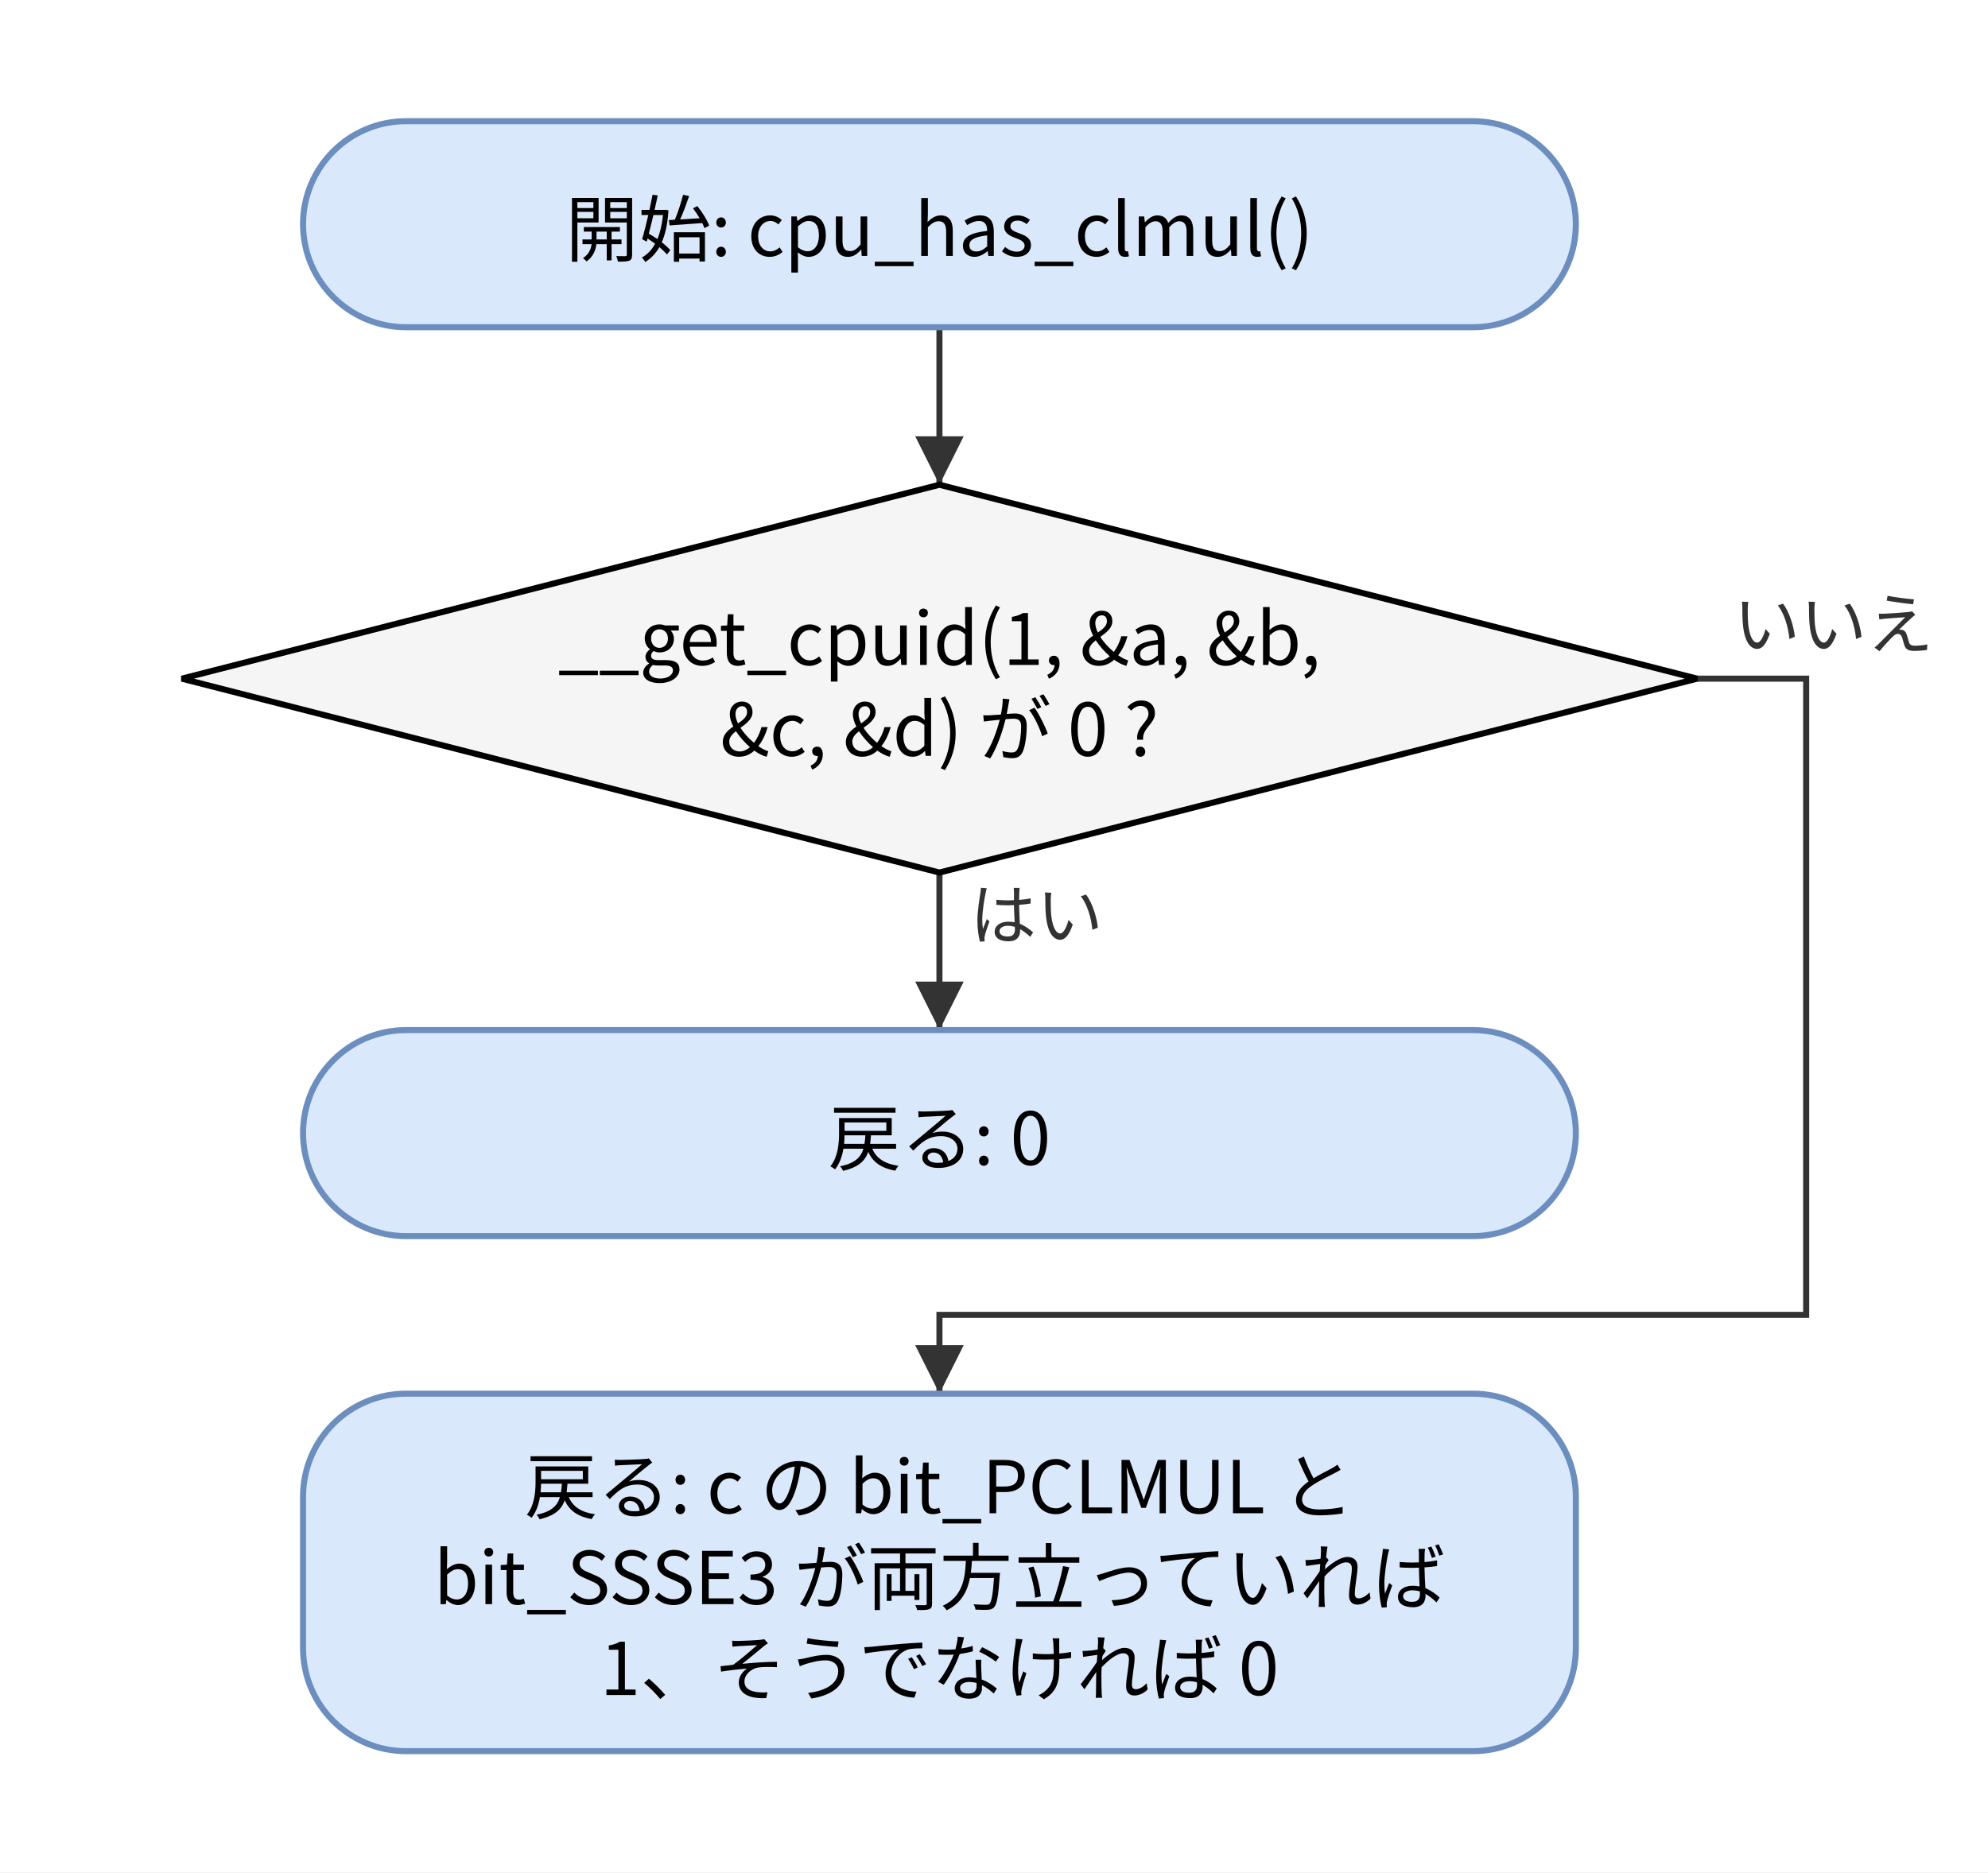
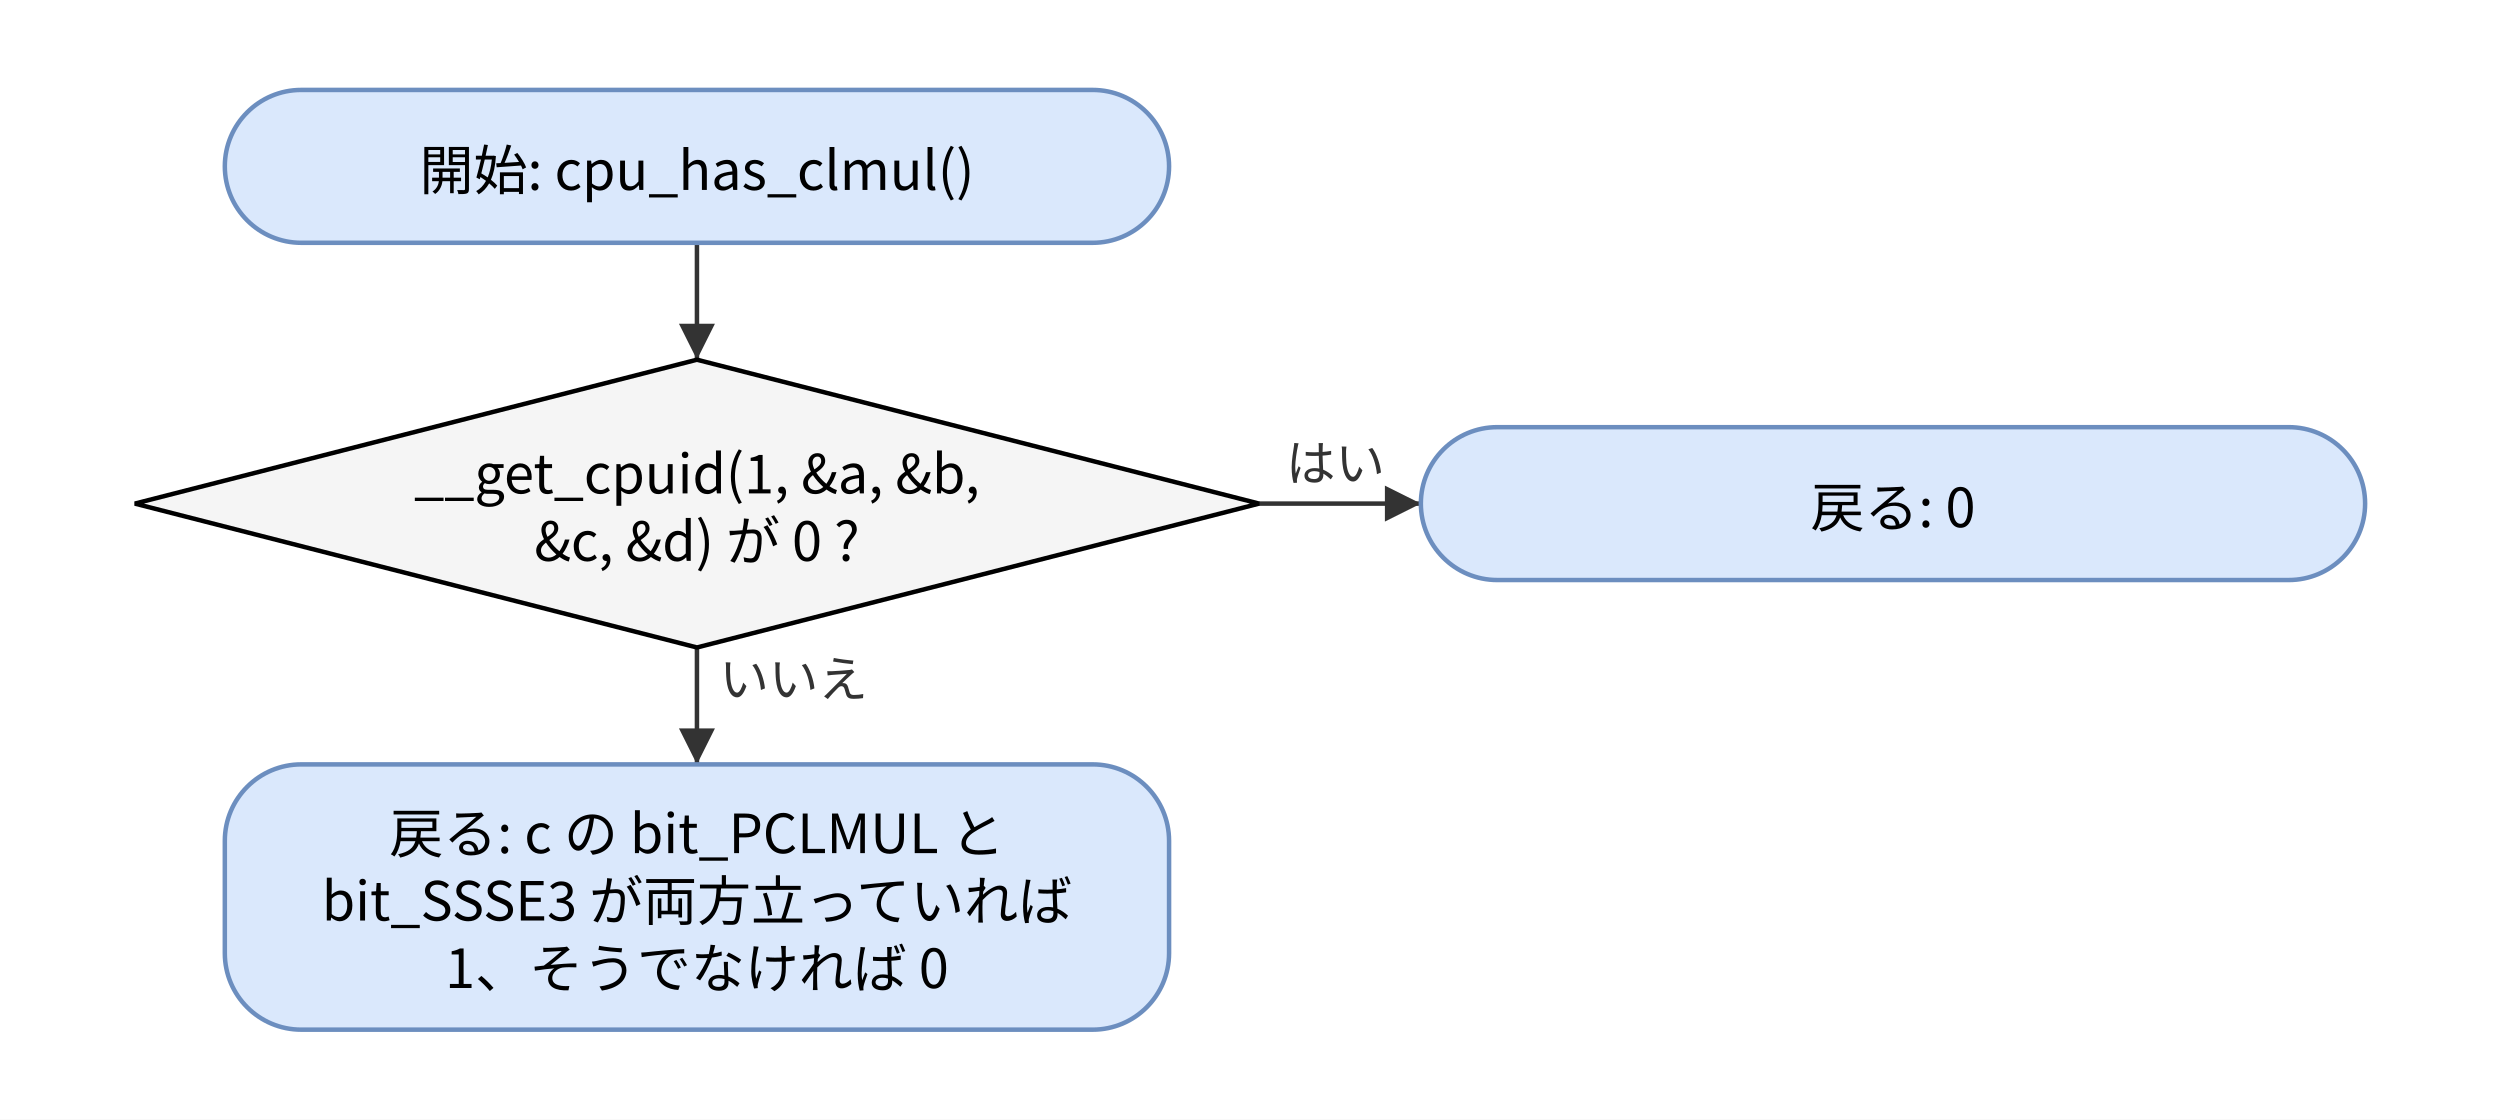
- <svg xmlns="http://www.w3.org/2000/svg" version="1.1" width="328" height="309" viewBox="0 0 328 309" font-family="Noto Sans CJK JP, Meiryo, sans-serif" content="&lt;mxfile host=&quot;bfmem-gen&quot; type=&quot;device&quot;&gt;&lt;diagram id=&quot;a8435bd2a68652e5afc1&quot; name=&quot;cpu_has_clmul フロー&quot;&gt;&lt;mxGraphModel dx=&quot;800&quot; dy=&quot;600&quot; grid=&quot;0&quot; gridSize=&quot;10&quot; guides=&quot;1&quot; tooltips=&quot;1&quot; connect=&quot;1&quot; arrows=&quot;1&quot; fold=&quot;1&quot; page=&quot;0&quot; pageScale=&quot;1&quot; math=&quot;0&quot; shadow=&quot;0&quot;&gt;&lt;root&gt;&lt;mxCell id=&quot;0&quot;/&gt;&lt;mxCell id=&quot;1&quot; parent=&quot;0&quot;/&gt;&lt;mxCell id=&quot;n1&quot; value=&quot;開始: cpu_has_clmul()&quot; style=&quot;rounded=1;arcSize=50;whiteSpace=wrap;html=1;fillColor=#dae8fc;strokeColor=#6c8ebf;&quot; vertex=&quot;1&quot; parent=&quot;1&quot;&gt;&lt;mxGeometry x=&quot;50.0&quot; y=&quot;20.0&quot; width=&quot;210.0&quot; height=&quot;34.0&quot; as=&quot;geometry&quot;/&gt;&lt;/mxCell&gt;&lt;mxCell id=&quot;n2&quot; value=&quot;__get_cpuid(1, &amp;amp;amp;a, &amp;amp;amp;b,&amp;lt;br&amp;gt;&amp;amp;amp;c, &amp;amp;amp;d) が 0 ?&quot; style=&quot;rhombus;whiteSpace=wrap;html=1;fillColor=#f5f5f5;&quot; vertex=&quot;1&quot; parent=&quot;1&quot;&gt;&lt;mxGeometry x=&quot;30.0&quot; y=&quot;80.0&quot; width=&quot;250.0&quot; height=&quot;64.0&quot; as=&quot;geometry&quot;/&gt;&lt;/mxCell&gt;&lt;mxCell id=&quot;n3&quot; value=&quot;戻る: 0&quot; style=&quot;rounded=1;arcSize=50;whiteSpace=wrap;html=1;fillColor=#dae8fc;strokeColor=#6c8ebf;&quot; vertex=&quot;1&quot; parent=&quot;1&quot;&gt;&lt;mxGeometry x=&quot;50.0&quot; y=&quot;170.0&quot; width=&quot;210.0&quot; height=&quot;34.0&quot; as=&quot;geometry&quot;/&gt;&lt;/mxCell&gt;&lt;mxCell id=&quot;n4&quot; value=&quot;戻る: c の bit_PCLMUL と&amp;lt;br&amp;gt;bit_SSSE3 が両方立っていれば&amp;lt;br&amp;gt;1、そうでなければ 0&quot; style=&quot;rounded=1;arcSize=50;whiteSpace=wrap;html=1;fillColor=#dae8fc;strokeColor=#6c8ebf;&quot; vertex=&quot;1&quot; parent=&quot;1&quot;&gt;&lt;mxGeometry x=&quot;50.0&quot; y=&quot;230.0&quot; width=&quot;210.0&quot; height=&quot;59.0&quot; as=&quot;geometry&quot;/&gt;&lt;/mxCell&gt;&lt;mxCell id=&quot;e0&quot; value=&quot;&quot; style=&quot;edgeStyle=none;html=1;rounded=0;endArrow=block;endFill=1;exitX=0.5;exitY=1;exitDx=0;exitDy=0;exitPerimeter=0;entryX=0.5;entryY=0;entryDx=0;entryDy=0;entryPerimeter=0;&quot; edge=&quot;1&quot; parent=&quot;1&quot; source=&quot;n1&quot; target=&quot;n2&quot;&gt;&lt;mxGeometry relative=&quot;1&quot; as=&quot;geometry&quot;&gt;&lt;Array as=&quot;points&quot;&gt;&lt;/Array&gt;&lt;/mxGeometry&gt;&lt;/mxCell&gt;&lt;mxCell id=&quot;e1&quot; value=&quot;はい&quot; style=&quot;edgeStyle=none;html=1;rounded=0;endArrow=block;endFill=1;exitX=0.5;exitY=1;exitDx=0;exitDy=0;exitPerimeter=0;entryX=0.5;entryY=0;entryDx=0;entryDy=0;entryPerimeter=0;&quot; edge=&quot;1&quot; parent=&quot;1&quot; source=&quot;n2&quot; target=&quot;n3&quot;&gt;&lt;mxGeometry relative=&quot;1&quot; as=&quot;geometry&quot;&gt;&lt;Array as=&quot;points&quot;&gt;&lt;/Array&gt;&lt;/mxGeometry&gt;&lt;/mxCell&gt;&lt;mxCell id=&quot;e2&quot; value=&quot;いいえ&quot; style=&quot;edgeStyle=none;html=1;rounded=0;endArrow=block;endFill=1;exitX=1;exitY=0.5;exitDx=0;exitDy=0;exitPerimeter=0;entryX=0.5;entryY=0;entryDx=0;entryDy=0;entryPerimeter=0;&quot; edge=&quot;1&quot; parent=&quot;1&quot; source=&quot;n2&quot; target=&quot;n4&quot;&gt;&lt;mxGeometry relative=&quot;1&quot; as=&quot;geometry&quot;&gt;&lt;Array as=&quot;points&quot;&gt;&lt;mxPoint x=&quot;298.0&quot; y=&quot;112.0&quot;/&gt;&lt;mxPoint x=&quot;298.0&quot; y=&quot;217.0&quot;/&gt;&lt;mxPoint x=&quot;155.0&quot; y=&quot;217.0&quot;/&gt;&lt;/Array&gt;&lt;/mxGeometry&gt;&lt;/mxCell&gt;&lt;/root&gt;&lt;/mxGraphModel&gt;&lt;/diagram&gt;&lt;/mxfile&gt;">
+ <svg xmlns="http://www.w3.org/2000/svg" version="1.1" width="556" height="249" viewBox="0 0 556 249" font-family="Noto Sans CJK JP, Meiryo, sans-serif" content="&lt;mxfile host=&quot;bfmem-gen&quot; type=&quot;device&quot;&gt;&lt;diagram id=&quot;a8435bd2a68652e5afc1&quot; name=&quot;cpu_has_clmul フロー&quot;&gt;&lt;mxGraphModel dx=&quot;800&quot; dy=&quot;600&quot; grid=&quot;0&quot; gridSize=&quot;10&quot; guides=&quot;1&quot; tooltips=&quot;1&quot; connect=&quot;1&quot; arrows=&quot;1&quot; fold=&quot;1&quot; page=&quot;0&quot; pageScale=&quot;1&quot; math=&quot;0&quot; shadow=&quot;0&quot;&gt;&lt;root&gt;&lt;mxCell id=&quot;0&quot;/&gt;&lt;mxCell id=&quot;1&quot; parent=&quot;0&quot;/&gt;&lt;mxCell id=&quot;n1&quot; value=&quot;開始: cpu_has_clmul()&quot; style=&quot;rounded=1;arcSize=50;whiteSpace=wrap;html=1;fillColor=#dae8fc;strokeColor=#6c8ebf;&quot; vertex=&quot;1&quot; parent=&quot;1&quot;&gt;&lt;mxGeometry x=&quot;50.0&quot; y=&quot;20.0&quot; width=&quot;210.0&quot; height=&quot;34.0&quot; as=&quot;geometry&quot;/&gt;&lt;/mxCell&gt;&lt;mxCell id=&quot;n2&quot; value=&quot;__get_cpuid(1, &amp;amp;amp;a, &amp;amp;amp;b,&amp;lt;br&amp;gt;&amp;amp;amp;c, &amp;amp;amp;d) が 0 ?&quot; style=&quot;rhombus;whiteSpace=wrap;html=1;fillColor=#f5f5f5;&quot; vertex=&quot;1&quot; parent=&quot;1&quot;&gt;&lt;mxGeometry x=&quot;30.0&quot; y=&quot;80.0&quot; width=&quot;250.0&quot; height=&quot;64.0&quot; as=&quot;geometry&quot;/&gt;&lt;/mxCell&gt;&lt;mxCell id=&quot;n3&quot; value=&quot;戻る: 0&quot; style=&quot;rounded=1;arcSize=50;whiteSpace=wrap;html=1;fillColor=#dae8fc;strokeColor=#6c8ebf;&quot; vertex=&quot;1&quot; parent=&quot;1&quot;&gt;&lt;mxGeometry x=&quot;316.0&quot; y=&quot;95.0&quot; width=&quot;210.0&quot; height=&quot;34.0&quot; as=&quot;geometry&quot;/&gt;&lt;/mxCell&gt;&lt;mxCell id=&quot;n4&quot; value=&quot;戻る: c の bit_PCLMUL と&amp;lt;br&amp;gt;bit_SSSE3 が両方立っていれば&amp;lt;br&amp;gt;1、そうでなければ 0&quot; style=&quot;rounded=1;arcSize=50;whiteSpace=wrap;html=1;fillColor=#dae8fc;strokeColor=#6c8ebf;&quot; vertex=&quot;1&quot; parent=&quot;1&quot;&gt;&lt;mxGeometry x=&quot;50.0&quot; y=&quot;170.0&quot; width=&quot;210.0&quot; height=&quot;59.0&quot; as=&quot;geometry&quot;/&gt;&lt;/mxCell&gt;&lt;mxCell id=&quot;e0&quot; value=&quot;&quot; style=&quot;edgeStyle=none;html=1;rounded=0;endArrow=block;endFill=1;exitX=0.5;exitY=1;exitDx=0;exitDy=0;exitPerimeter=0;entryX=0.5;entryY=0;entryDx=0;entryDy=0;entryPerimeter=0;&quot; edge=&quot;1&quot; parent=&quot;1&quot; source=&quot;n1&quot; target=&quot;n2&quot;&gt;&lt;mxGeometry relative=&quot;1&quot; as=&quot;geometry&quot;&gt;&lt;Array as=&quot;points&quot;&gt;&lt;/Array&gt;&lt;/mxGeometry&gt;&lt;/mxCell&gt;&lt;mxCell id=&quot;e1&quot; value=&quot;はい&quot; style=&quot;edgeStyle=none;html=1;rounded=0;endArrow=block;endFill=1;exitX=1;exitY=0.5;exitDx=0;exitDy=0;exitPerimeter=0;entryX=0;entryY=0.5;entryDx=0;entryDy=0;entryPerimeter=0;&quot; edge=&quot;1&quot; parent=&quot;1&quot; source=&quot;n2&quot; target=&quot;n3&quot;&gt;&lt;mxGeometry relative=&quot;1&quot; as=&quot;geometry&quot;&gt;&lt;Array as=&quot;points&quot;&gt;&lt;/Array&gt;&lt;/mxGeometry&gt;&lt;/mxCell&gt;&lt;mxCell id=&quot;e2&quot; value=&quot;いいえ&quot; style=&quot;edgeStyle=none;html=1;rounded=0;endArrow=block;endFill=1;exitX=0.5;exitY=1;exitDx=0;exitDy=0;exitPerimeter=0;entryX=0.5;entryY=0;entryDx=0;entryDy=0;entryPerimeter=0;&quot; edge=&quot;1&quot; parent=&quot;1&quot; source=&quot;n2&quot; target=&quot;n4&quot;&gt;&lt;mxGeometry relative=&quot;1&quot; as=&quot;geometry&quot;&gt;&lt;Array as=&quot;points&quot;&gt;&lt;/Array&gt;&lt;/mxGeometry&gt;&lt;/mxCell&gt;&lt;/root&gt;&lt;/mxGraphModel&gt;&lt;/diagram&gt;&lt;/mxfile&gt;">
  <defs>
    <marker id="a" viewBox="0 0 10 10" refX="10" refY="5" markerWidth="8" markerHeight="8" orient="auto-start-reverse">
      <path d="M0,0 L10,5 L0,10 z" fill="#333333" />
    </marker>
  </defs>
-   <rect x="0" y="0" width="328" height="309" fill="#ffffff" />
+   <rect x="0" y="0" width="556" height="249" fill="#ffffff" />
  <polyline points="155.0,54.0 155.0,80.0" fill="none" stroke="#333333" marker-end="url(#a)" />
+   <polyline points="280.0,112.0 316.0,112.0" fill="none" stroke="#333333" marker-end="url(#a)" />
+   <text x="286.0" y="107.0" font-size="11" text-anchor="start" fill="#333333" stroke="#ffffff" stroke-width="3" paint-order="stroke">はい</text>
  <polyline points="155.0,144.0 155.0,170.0" fill="none" stroke="#333333" marker-end="url(#a)" />
-   <text x="160.0" y="155.0" font-size="11" text-anchor="start" fill="#333333" stroke="#ffffff" stroke-width="3" paint-order="stroke">はい</text>
-   <polyline points="280.0,112.0 298.0,112.0 298.0,217.0 155.0,217.0 155.0,230.0" fill="none" stroke="#333333" marker-end="url(#a)" />
-   <text x="286.0" y="107.0" font-size="11" text-anchor="start" fill="#333333" stroke="#ffffff" stroke-width="3" paint-order="stroke">いいえ</text>
+   <text x="160.0" y="155.0" font-size="11" text-anchor="start" fill="#333333" stroke="#ffffff" stroke-width="3" paint-order="stroke">いいえ</text>
  <rect x="50.0" y="20.0" width="210.0" height="34.0" rx="17.0" fill="#dae8fc" stroke="#6c8ebf" />
  <text x="155.0" y="37.0" font-size="12" text-anchor="middle" dominant-baseline="central" fill="#000000">開始: cpu_has_clmul()</text>
  <polygon points="155.0,80.0 280.0,112.0 155.0,144.0 30.0,112.0" fill="#f5f5f5" stroke="#000000" />
  <text x="155.0" y="104.5" font-size="12" text-anchor="middle" dominant-baseline="central" fill="#000000">__get_cpuid(1, &amp;a, &amp;b,</text>
  <text x="155.0" y="119.5" font-size="12" text-anchor="middle" dominant-baseline="central" fill="#000000">&amp;c, &amp;d) が 0 ?</text>
-   <rect x="50.0" y="170.0" width="210.0" height="34.0" rx="17.0" fill="#dae8fc" stroke="#6c8ebf" />
-   <text x="155.0" y="187.0" font-size="12" text-anchor="middle" dominant-baseline="central" fill="#000000">戻る: 0</text>
-   <rect x="50.0" y="230.0" width="210.0" height="59.0" rx="17.0" fill="#dae8fc" stroke="#6c8ebf" />
-   <text x="155.0" y="244.5" font-size="12" text-anchor="middle" dominant-baseline="central" fill="#000000">戻る: c の bit_PCLMUL と</text>
-   <text x="155.0" y="259.5" font-size="12" text-anchor="middle" dominant-baseline="central" fill="#000000">bit_SSSE3 が両方立っていれば</text>
-   <text x="155.0" y="274.5" font-size="12" text-anchor="middle" dominant-baseline="central" fill="#000000">1、そうでなければ 0</text>
+   <rect x="316.0" y="95.0" width="210.0" height="34.0" rx="17.0" fill="#dae8fc" stroke="#6c8ebf" />
+   <text x="421.0" y="112.0" font-size="12" text-anchor="middle" dominant-baseline="central" fill="#000000">戻る: 0</text>
+   <rect x="50.0" y="170.0" width="210.0" height="59.0" rx="17.0" fill="#dae8fc" stroke="#6c8ebf" />
+   <text x="155.0" y="184.5" font-size="12" text-anchor="middle" dominant-baseline="central" fill="#000000">戻る: c の bit_PCLMUL と</text>
+   <text x="155.0" y="199.5" font-size="12" text-anchor="middle" dominant-baseline="central" fill="#000000">bit_SSSE3 が両方立っていれば</text>
+   <text x="155.0" y="214.5" font-size="12" text-anchor="middle" dominant-baseline="central" fill="#000000">1、そうでなければ 0</text>
</svg>
